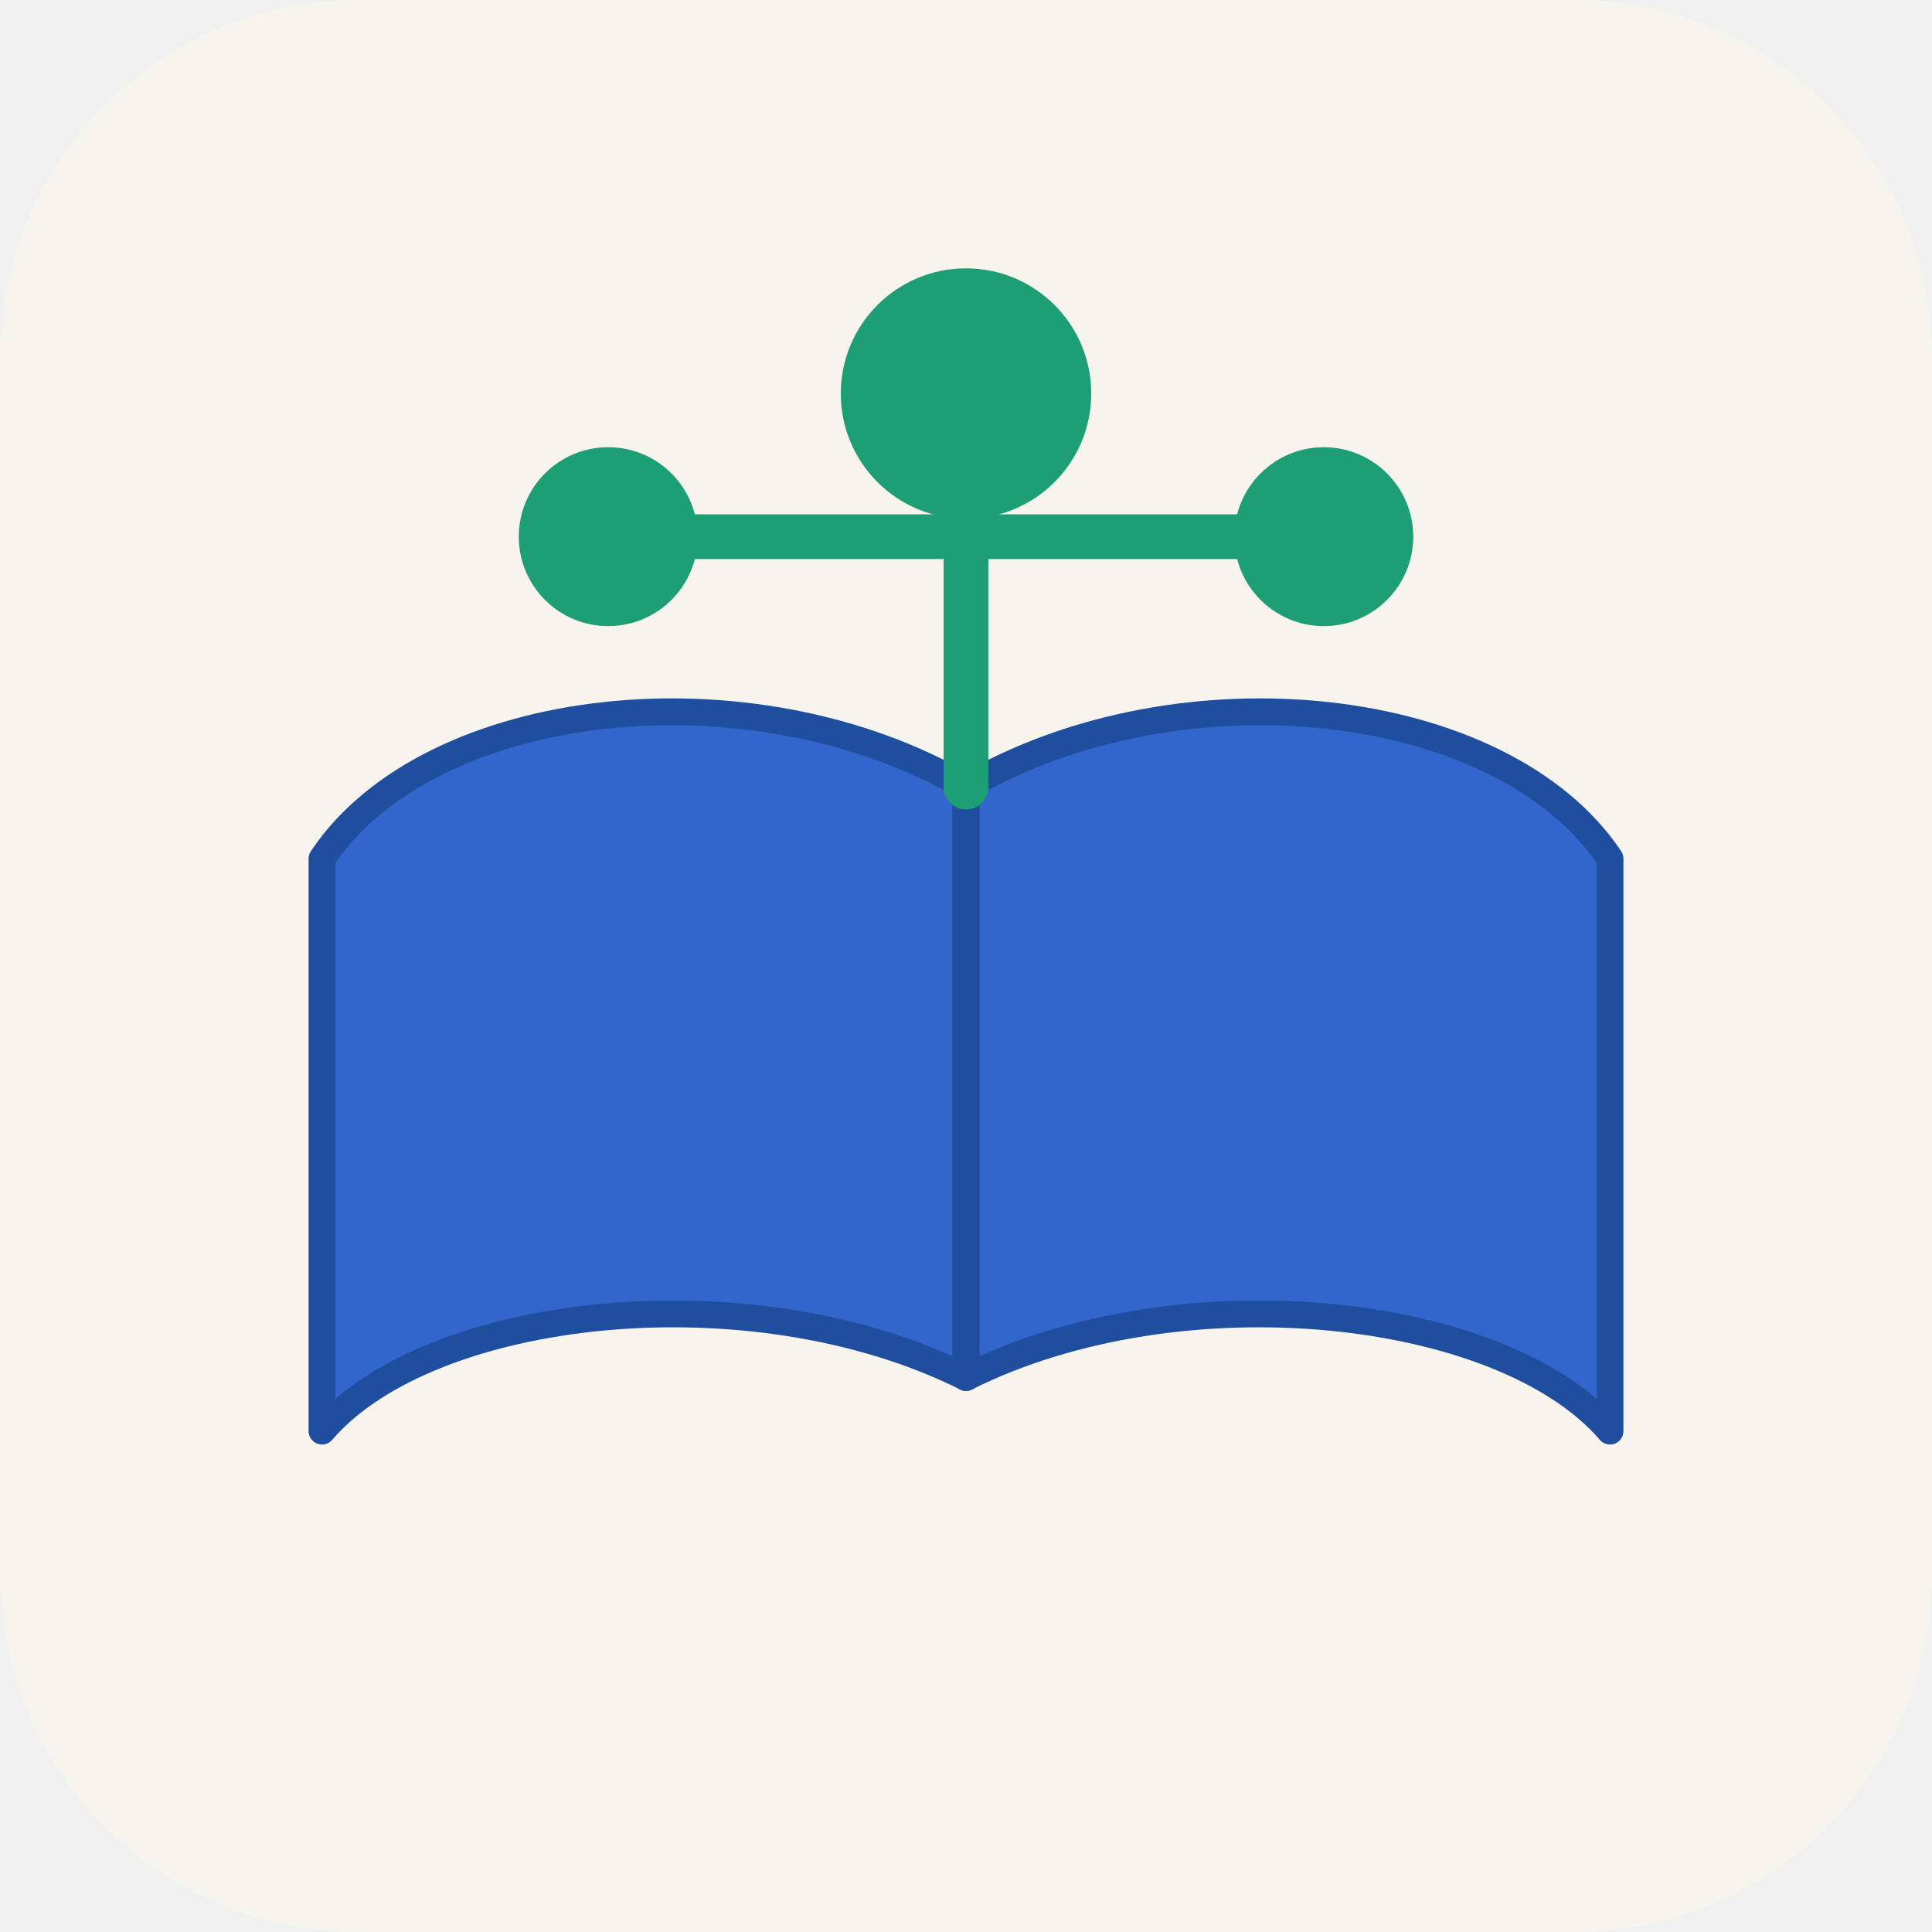
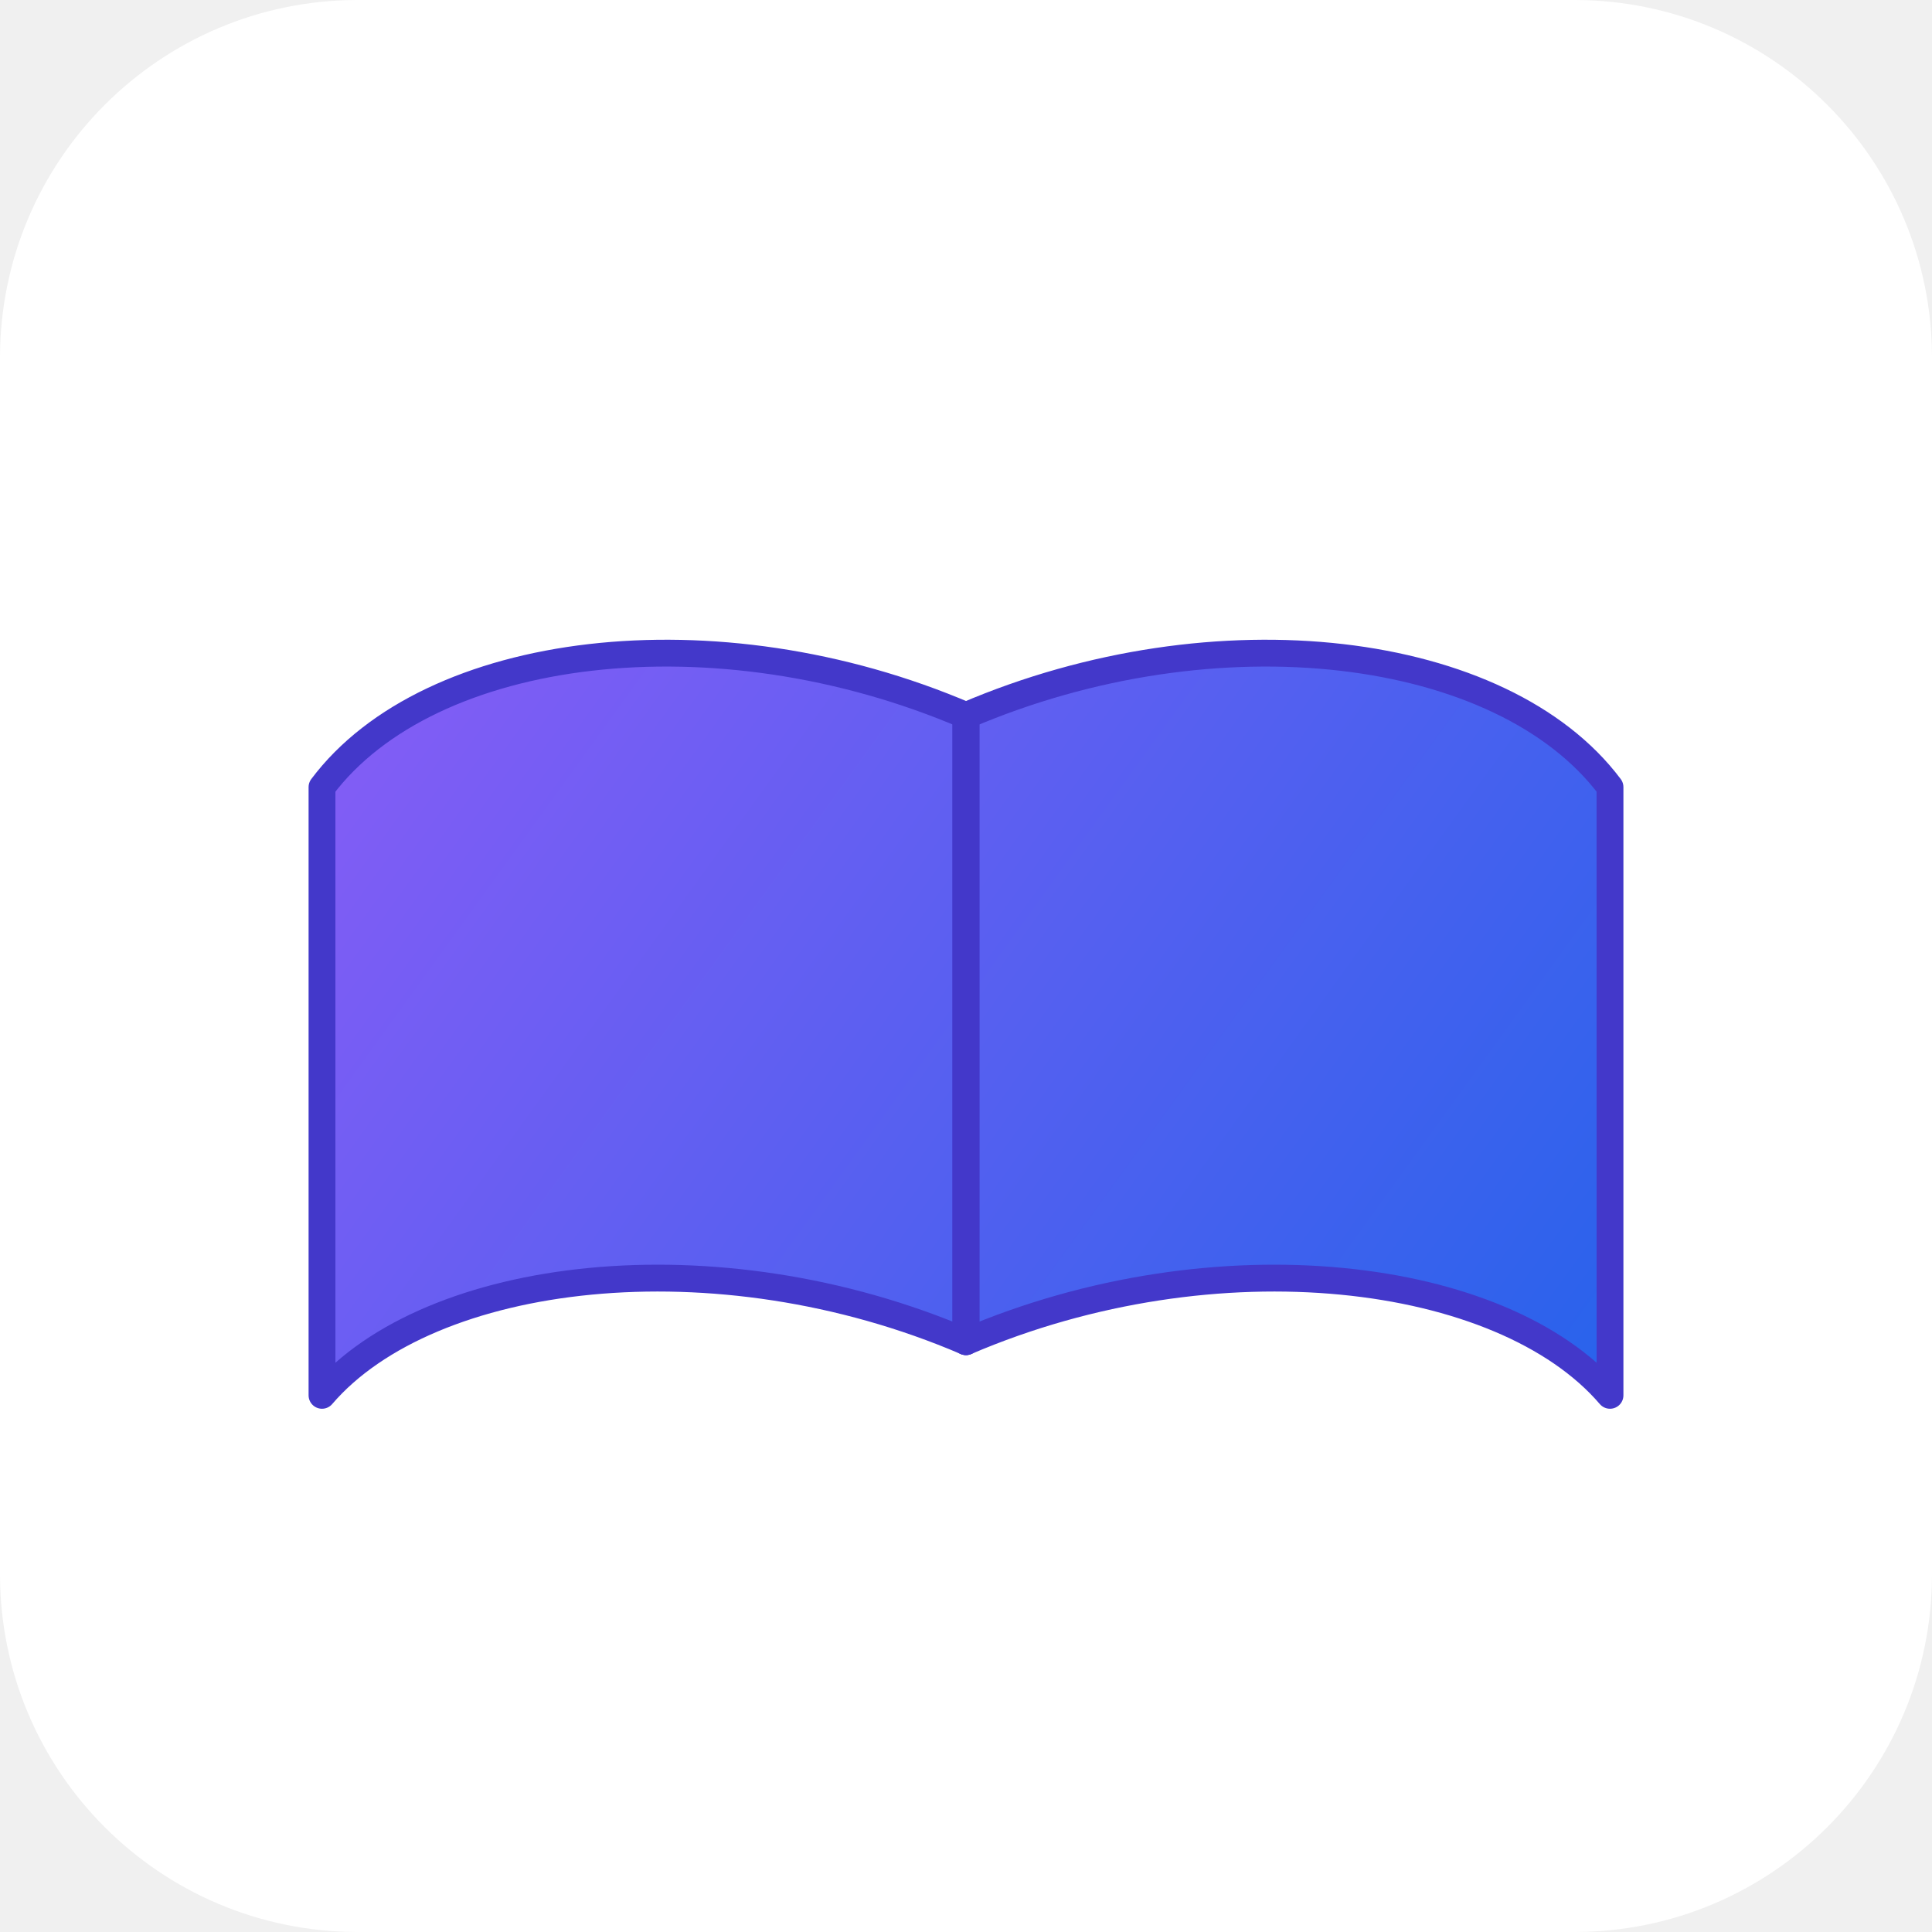
<svg xmlns="http://www.w3.org/2000/svg" viewBox="0 0 108 108">
-   <rect x="0" y="0" width="108" height="108" rx="20" fill="#F7F4EE" />
-   <path d="M54,44 C42,37 24,39 18,48 L18,80 C24,73 42,71 54,77 Z" fill="#3366CC" stroke="#1f4e9e" stroke-width="1.5" stroke-linejoin="round" />
-   <path d="M54,44 C66,37 84,39 90,48 L90,80 C84,73 66,71 54,77 Z" fill="#3366CC" stroke="#1f4e9e" stroke-width="1.5" stroke-linejoin="round" />
-   <path d="M54,44 L54,77" fill="none" stroke="#1f4e9e" stroke-width="1.5" stroke-linecap="round" />
-   <path d="M54,44 L54,30 M54,30 L34,30 M54,30 L74,30" fill="none" stroke="#1D9E75" stroke-width="2.5" stroke-linecap="round" stroke-linejoin="round" />
-   <circle cx="54" cy="22" r="7" fill="#1D9E75" />
-   <circle cx="34" cy="30" r="5" fill="#1D9E75" />
-   <circle cx="74" cy="30" r="5" fill="#1D9E75" />
+   <defs>
+     <linearGradient id="wikibookIconGradient" x1="18" y1="30" x2="90" y2="82" gradientUnits="userSpaceOnUse">
+       <stop offset="0" stop-color="#8B5CF6" />
+       <stop offset="1" stop-color="#2563EB" />
+     </linearGradient>
+   </defs>
+   <rect x="0" y="0" width="108" height="108" rx="20" fill="#FFFFFF" />
+   <path d="M54,40 C40,34 24,36 18,44 L18,78 C24,71 40,69 54,75 Z" fill="url(#wikibookIconGradient)" stroke="#4338CA" stroke-width="1.5" stroke-linejoin="round" />
+   <path d="M54,40 C68,34 84,36 90,44 L90,78 C84,71 68,69 54,75 Z" fill="url(#wikibookIconGradient)" stroke="#4338CA" stroke-width="1.5" stroke-linejoin="round" />
+   <path d="M54,40 L54,75" fill="none" stroke="#4338CA" stroke-width="1.5" stroke-linecap="round" />
</svg>
